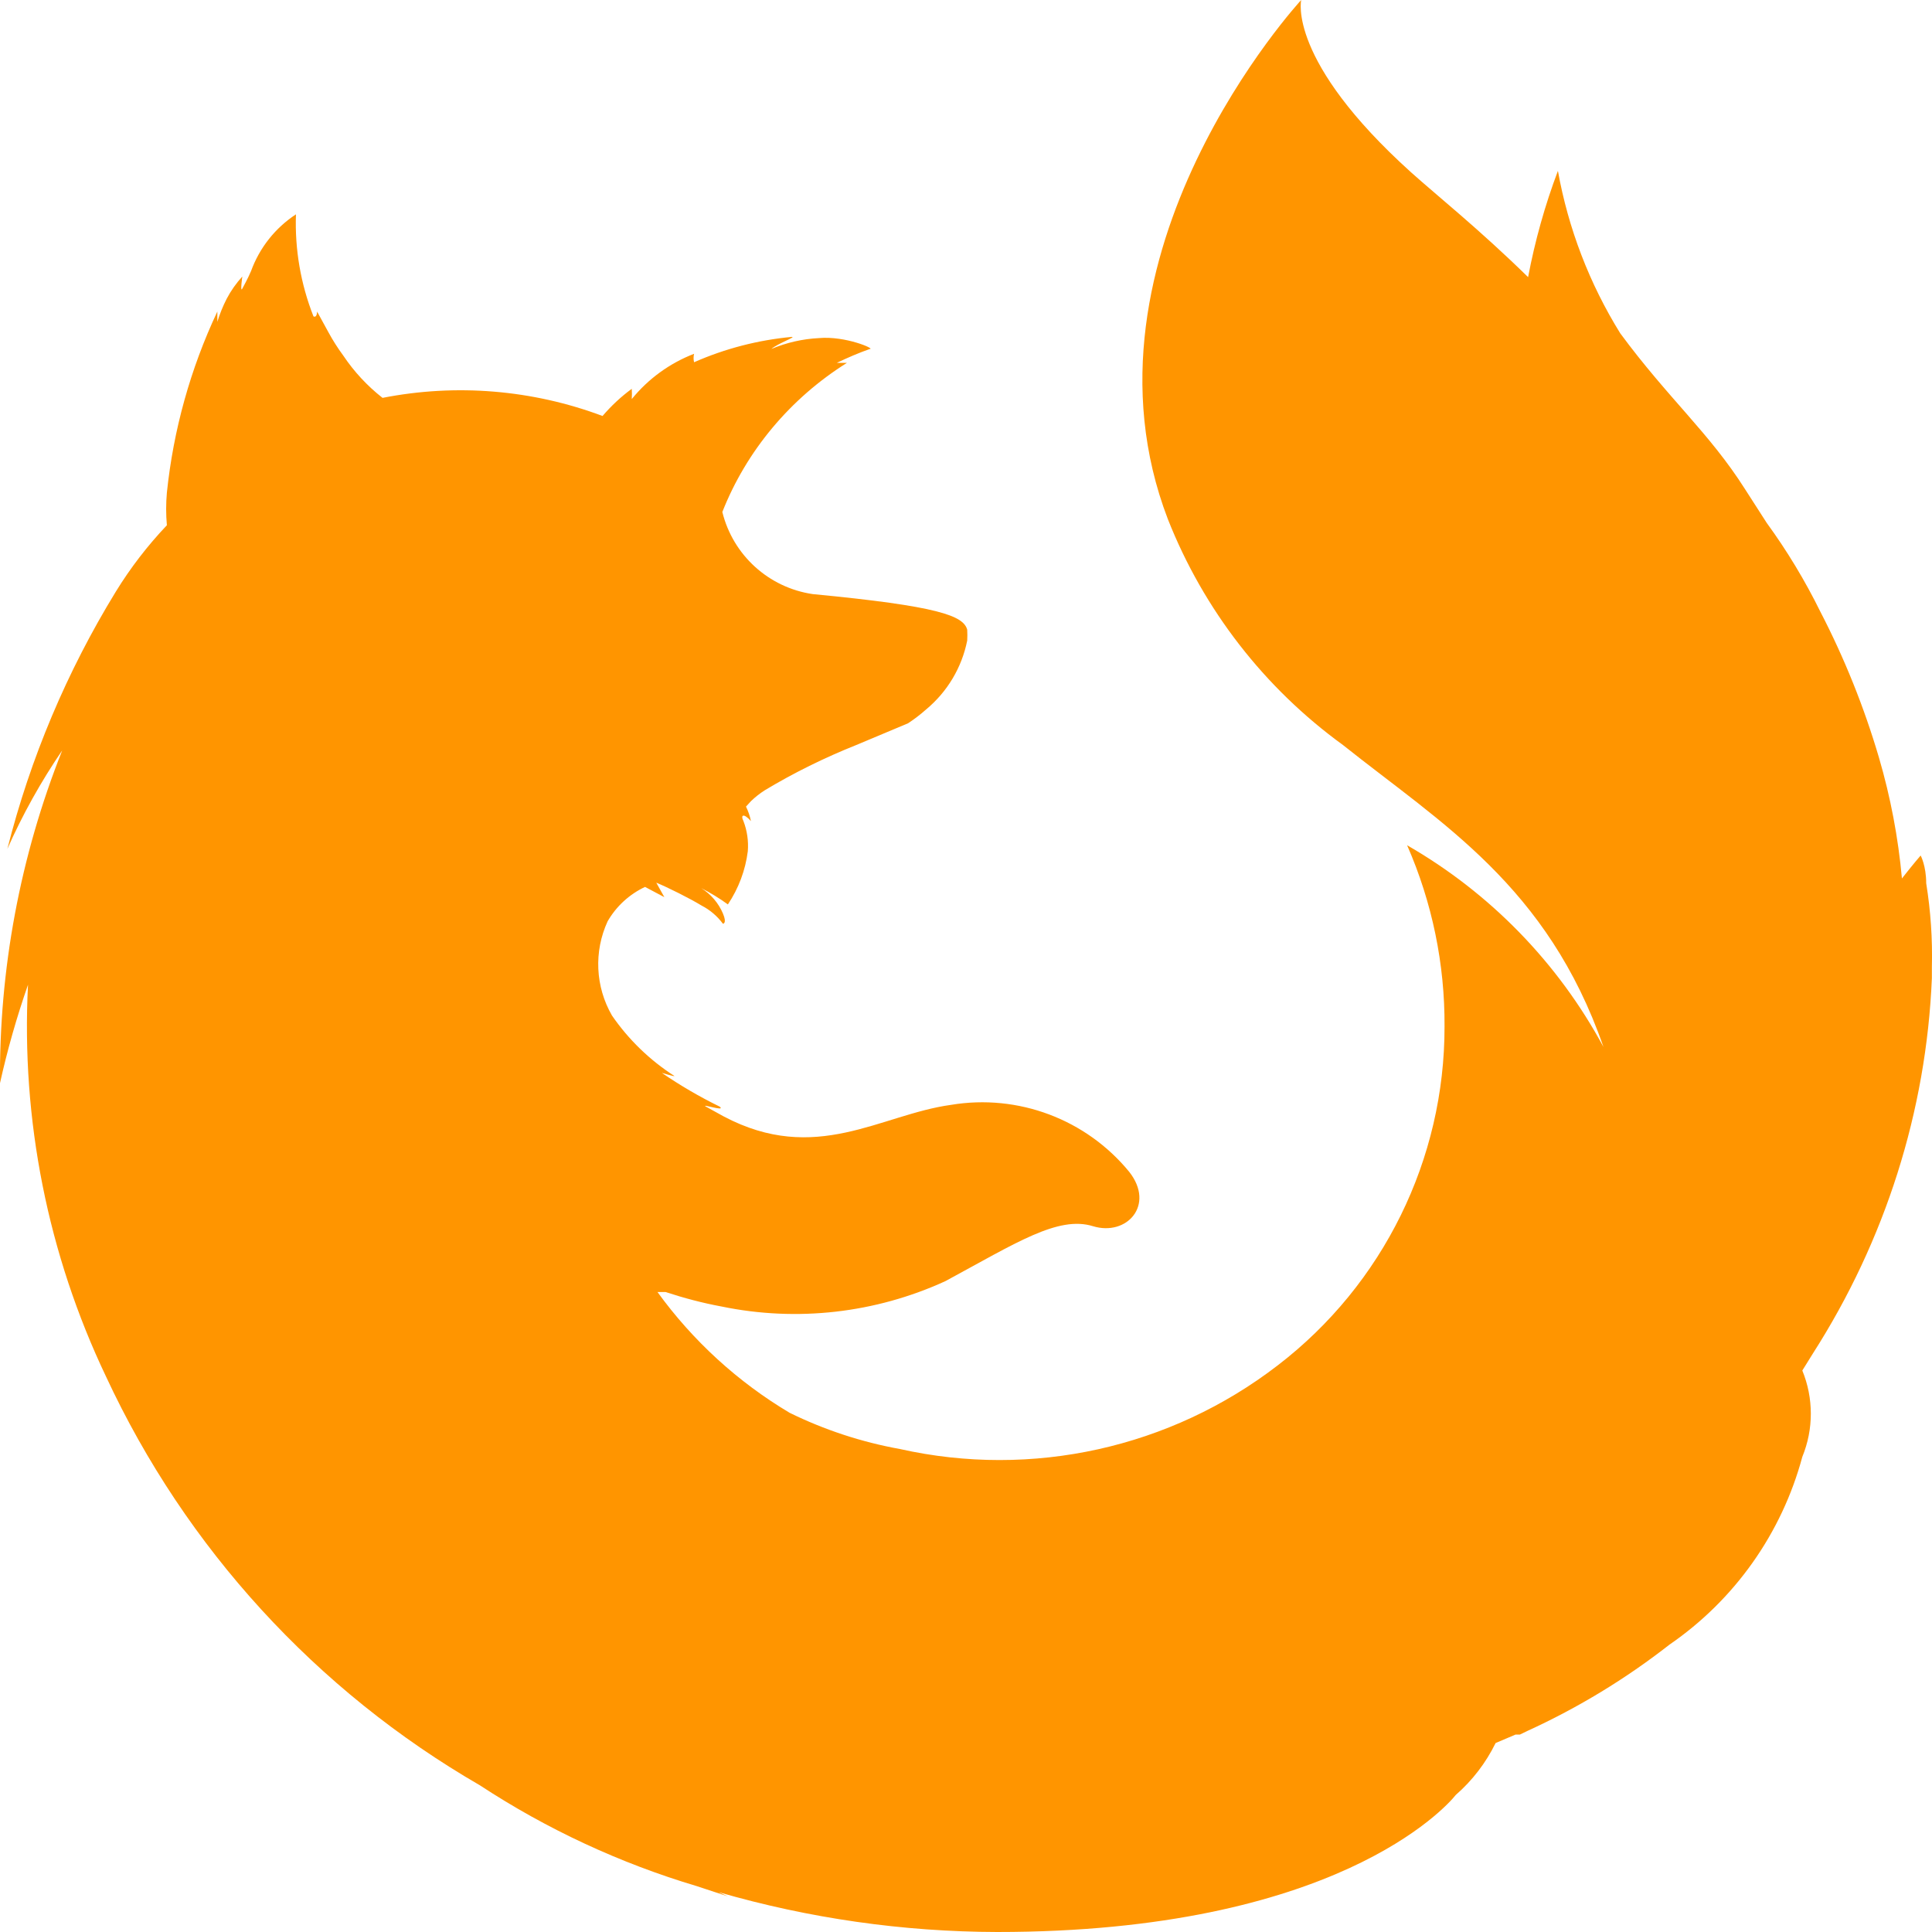
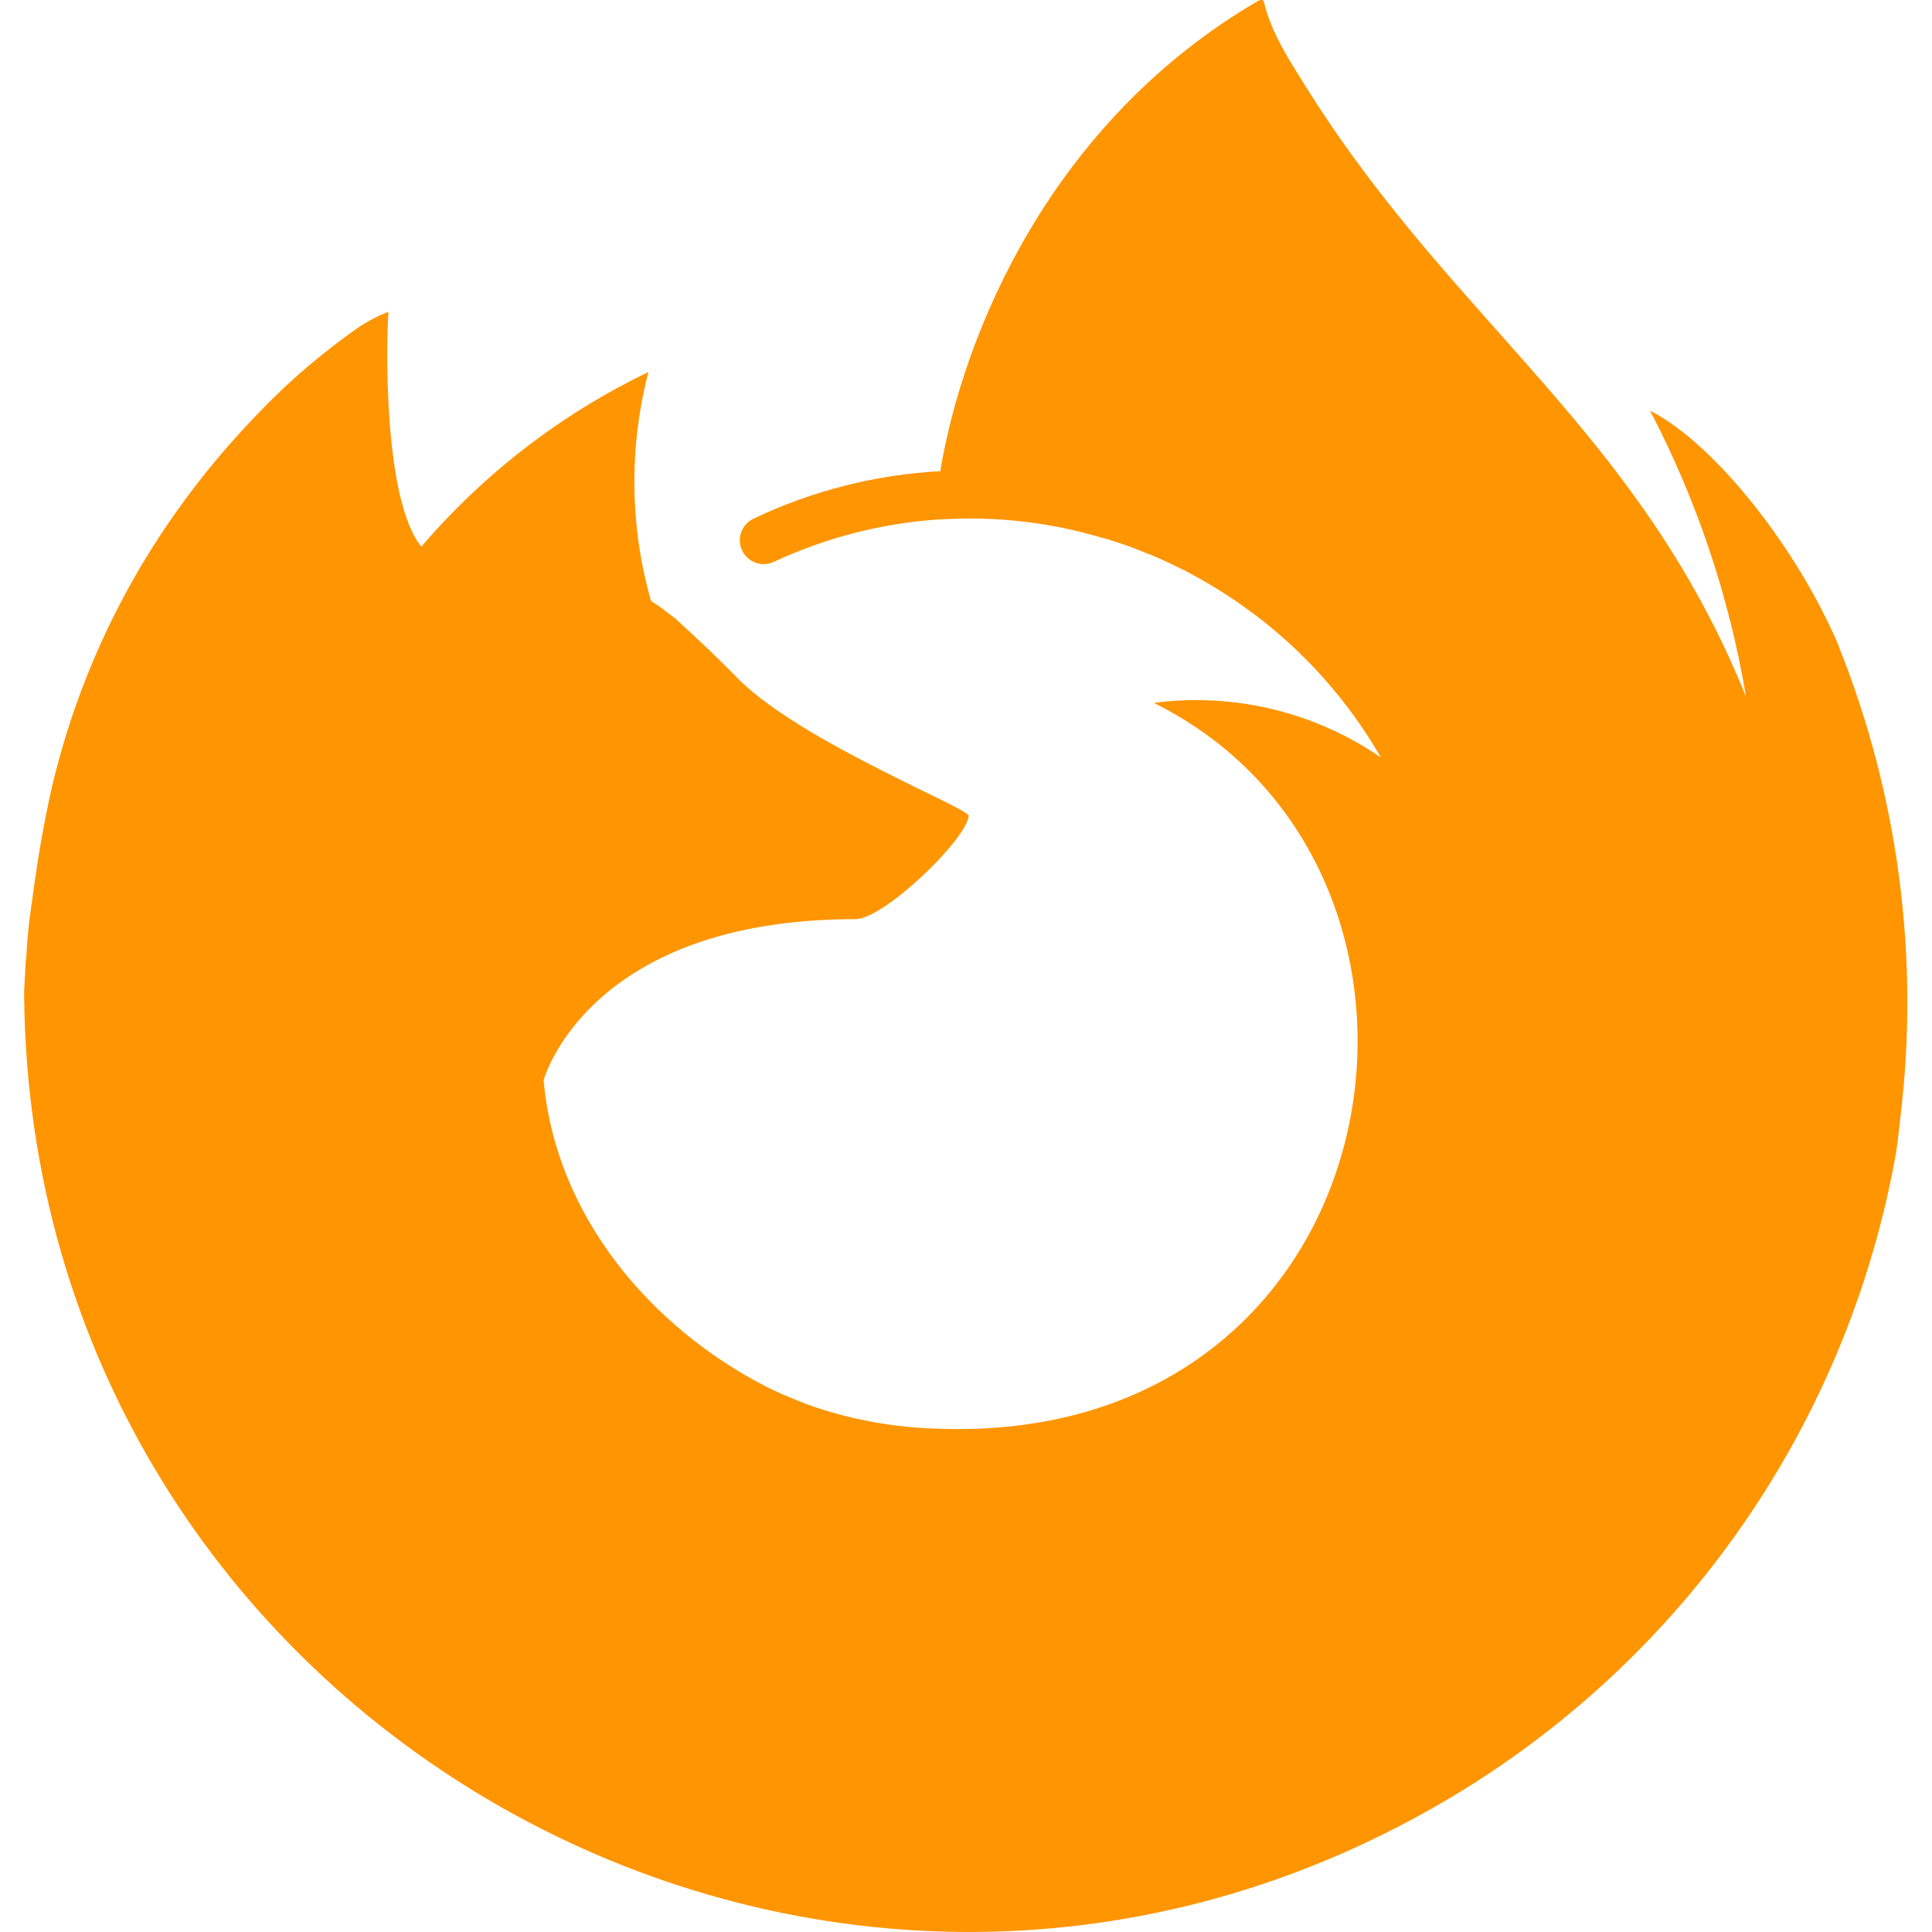
<svg xmlns="http://www.w3.org/2000/svg" width="16" height="16" viewBox="0 0 16 16">
-   <path d="M15.952 7.315c0-.145-.046-.23-.046-.23s-.057.065-.155.19a5.25 5.25 0 0 0-.19-1 6.811 6.811 0 0 0-.486-1.21 5.006 5.006 0 0 0-.444-.735l-.18-.28c-.295-.465-.635-.75-1.033-1.29a3.84 3.84 0 0 1-.516-1.345c-.108.286-.19.58-.247.88-.403-.395-.754-.675-.966-.865C10.657.5 10.776 0 10.776 0S8.83 2.105 9.672 4.3a4.23 4.23 0 0 0 1.45 1.87c.815.65 1.693 1.165 2.157 2.5A4.258 4.258 0 0 0 11.653 7c.208.474.313.985.31 1.5a3.529 3.529 0 0 1-1.381 2.807 3.775 3.775 0 0 1-3.13.693 3.47 3.47 0 0 1-.913-.3 3.67 3.67 0 0 1-1.094-1h.067c.152.05.307.091.464.12a2.996 2.996 0 0 0 1.853-.21c.583-.315.934-.545 1.223-.455.279.085.516-.175.3-.45a1.574 1.574 0 0 0-1.476-.555c-.584.08-1.12.5-1.884.095l-.145-.08c-.051-.03.166.045.114 0a3.82 3.82 0 0 1-.48-.28s.114.035.103.025a1.825 1.825 0 0 1-.516-.5.85.85 0 0 1-.036-.78.703.703 0 0 1 .31-.285l.16.085-.067-.12c.087.035.278.13.376.19.07.036.13.088.176.15 0 0 .036 0 0-.085a.459.459 0 0 0-.18-.21c.077.039.151.084.221.135.089-.133.145-.283.165-.44a.573.573 0 0 0-.036-.25c-.026-.05 0-.07.062 0a.49.49 0 0 0-.041-.12l.041-.045a.734.734 0 0 1 .114-.09c.241-.145.495-.27.758-.375l.429-.18c.053-.035.103-.073.15-.115a.994.994 0 0 0 .34-.57.77.77 0 0 0 0-.09c-.031-.115-.232-.195-1.28-.295a.907.907 0 0 1-.748-.68l-.042.115.042-.115c.2-.507.562-.94 1.032-1.235H6.93c.09-.043.18-.082.274-.115.046 0-.202-.11-.423-.09a1.166 1.166 0 0 0-.393.09c.052-.045.207-.1.17-.1-.28.026-.554.097-.81.21a.15.15 0 0 1 0-.07 1.241 1.241 0 0 0-.516.375.625.625 0 0 0 0-.085c-.09.066-.17.141-.242.225a3.35 3.35 0 0 0-1.822-.15 1.518 1.518 0 0 1-.325-.35 1.656 1.656 0 0 1-.124-.195l-.093-.17s0 .055-.03.04a2.1 2.1 0 0 1-.145-.845.95.95 0 0 0-.372.47c-.03.07-.052.105-.072.145-.02.04 0-.105 0-.1a.869.869 0 0 0-.13.185 1.163 1.163 0 0 0-.077.19V2.58a4.65 4.65 0 0 0-.418 1.5c-.008.09-.008.18 0 .27a3.33 3.33 0 0 0-.423.55 7.69 7.69 0 0 0-.898 2.13 5.14 5.14 0 0 1 .454-.815A7.293 7.293 0 0 0 0 8.97c.061-.276.139-.548.232-.815A6.739 6.739 0 0 0 .878 11.4a7.623 7.623 0 0 0 3.096 3.385 6.836 6.836 0 0 0 1.796.835l.258.085-.077-.035a8.37 8.37 0 0 0 2.307.33c2.792 0 3.715-1.03 3.798-1.135.138-.12.25-.267.33-.43l.165-.07h.036l.062-.03c.42-.192.815-.432 1.177-.715a2.755 2.755 0 0 0 1.1-1.555.942.942 0 0 0 0-.715l.087-.14c.6-.937.94-2.008.986-3.11v-.09a3.761 3.761 0 0 0-.047-.695z" fill="#FF9500" fill-rule="nonzero" />
+   <path d="M5.864 4.856zm-1.881-.934zm11.25 1.44c-.341-.811-1.027-1.685-1.568-1.961a7.97 7.97 0 0 1 .792 2.351l.001.014c-.883-2.184-2.381-3.064-3.602-4.982a18.186 18.186 0 0 1-.184-.296 2.77 2.77 0 0 1-.087-.16 1.428 1.428 0 0 1-.117-.307c0-.012-.007-.02-.016-.02-.006-.002-.012-.002-.016 0a.008.008 0 0 0-.004.002c-.001 0-.003.003-.005.003l.003-.005C8.693 1.008 7.973 2.778 7.787 3.902a4.118 4.118 0 0 0-1.544.392.198.198 0 0 0-.031.343.197.197 0 0 0 .196.016c.426-.198.88-.316 1.347-.35l.047-.002a3.832 3.832 0 0 1 1.313.149l.063.017c.061.02.121.039.182.061l.127.05c.035.013.07.029.106.043.053.024.107.049.159.075.024.012.048.022.073.036.05.028.101.053.149.082l.097.058a3.956 3.956 0 0 1 1.365 1.401 2.7 2.7 0 0 0-1.881-.452c2.809 1.392 2.055 6.191-1.836 6.009a3.488 3.488 0 0 1-1.017-.193 6.116 6.116 0 0 1-.229-.093c-.043-.021-.089-.04-.131-.062-.955-.491-1.742-1.415-1.84-2.537 0 0 .361-1.333 2.582-1.333.238 0 .925-.665.938-.856-.002-.064-1.361-.602-1.892-1.118a12.124 12.124 0 0 0-.535-.513c-.065-.051-.131-.103-.204-.149a3.605 3.605 0 0 1-.021-1.895 5.755 5.755 0 0 0-1.877 1.442h-.007c-.31-.389-.289-1.675-.269-1.941a1.3 1.3 0 0 0-.261.138c-.272.192-.53.408-.764.648-.267.27-.512.559-.731.869v.001-.001A6.517 6.517 0 0 0 .415 6.584a9.6 9.6 0 0 0-.127.715c-.008.059-.018.12-.025.181a4.2 4.2 0 0 0-.045.444c0 .008 0 .017-.004.024L.2 8.206v.039c.055 6.015 6.6 9.715 11.781 6.661a7.805 7.805 0 0 0 3.72-5.352c.015-.098.026-.198.037-.299a7.928 7.928 0 0 0-.507-3.893zM9.901 7.688z" fill="#ff9500" />
</svg>
